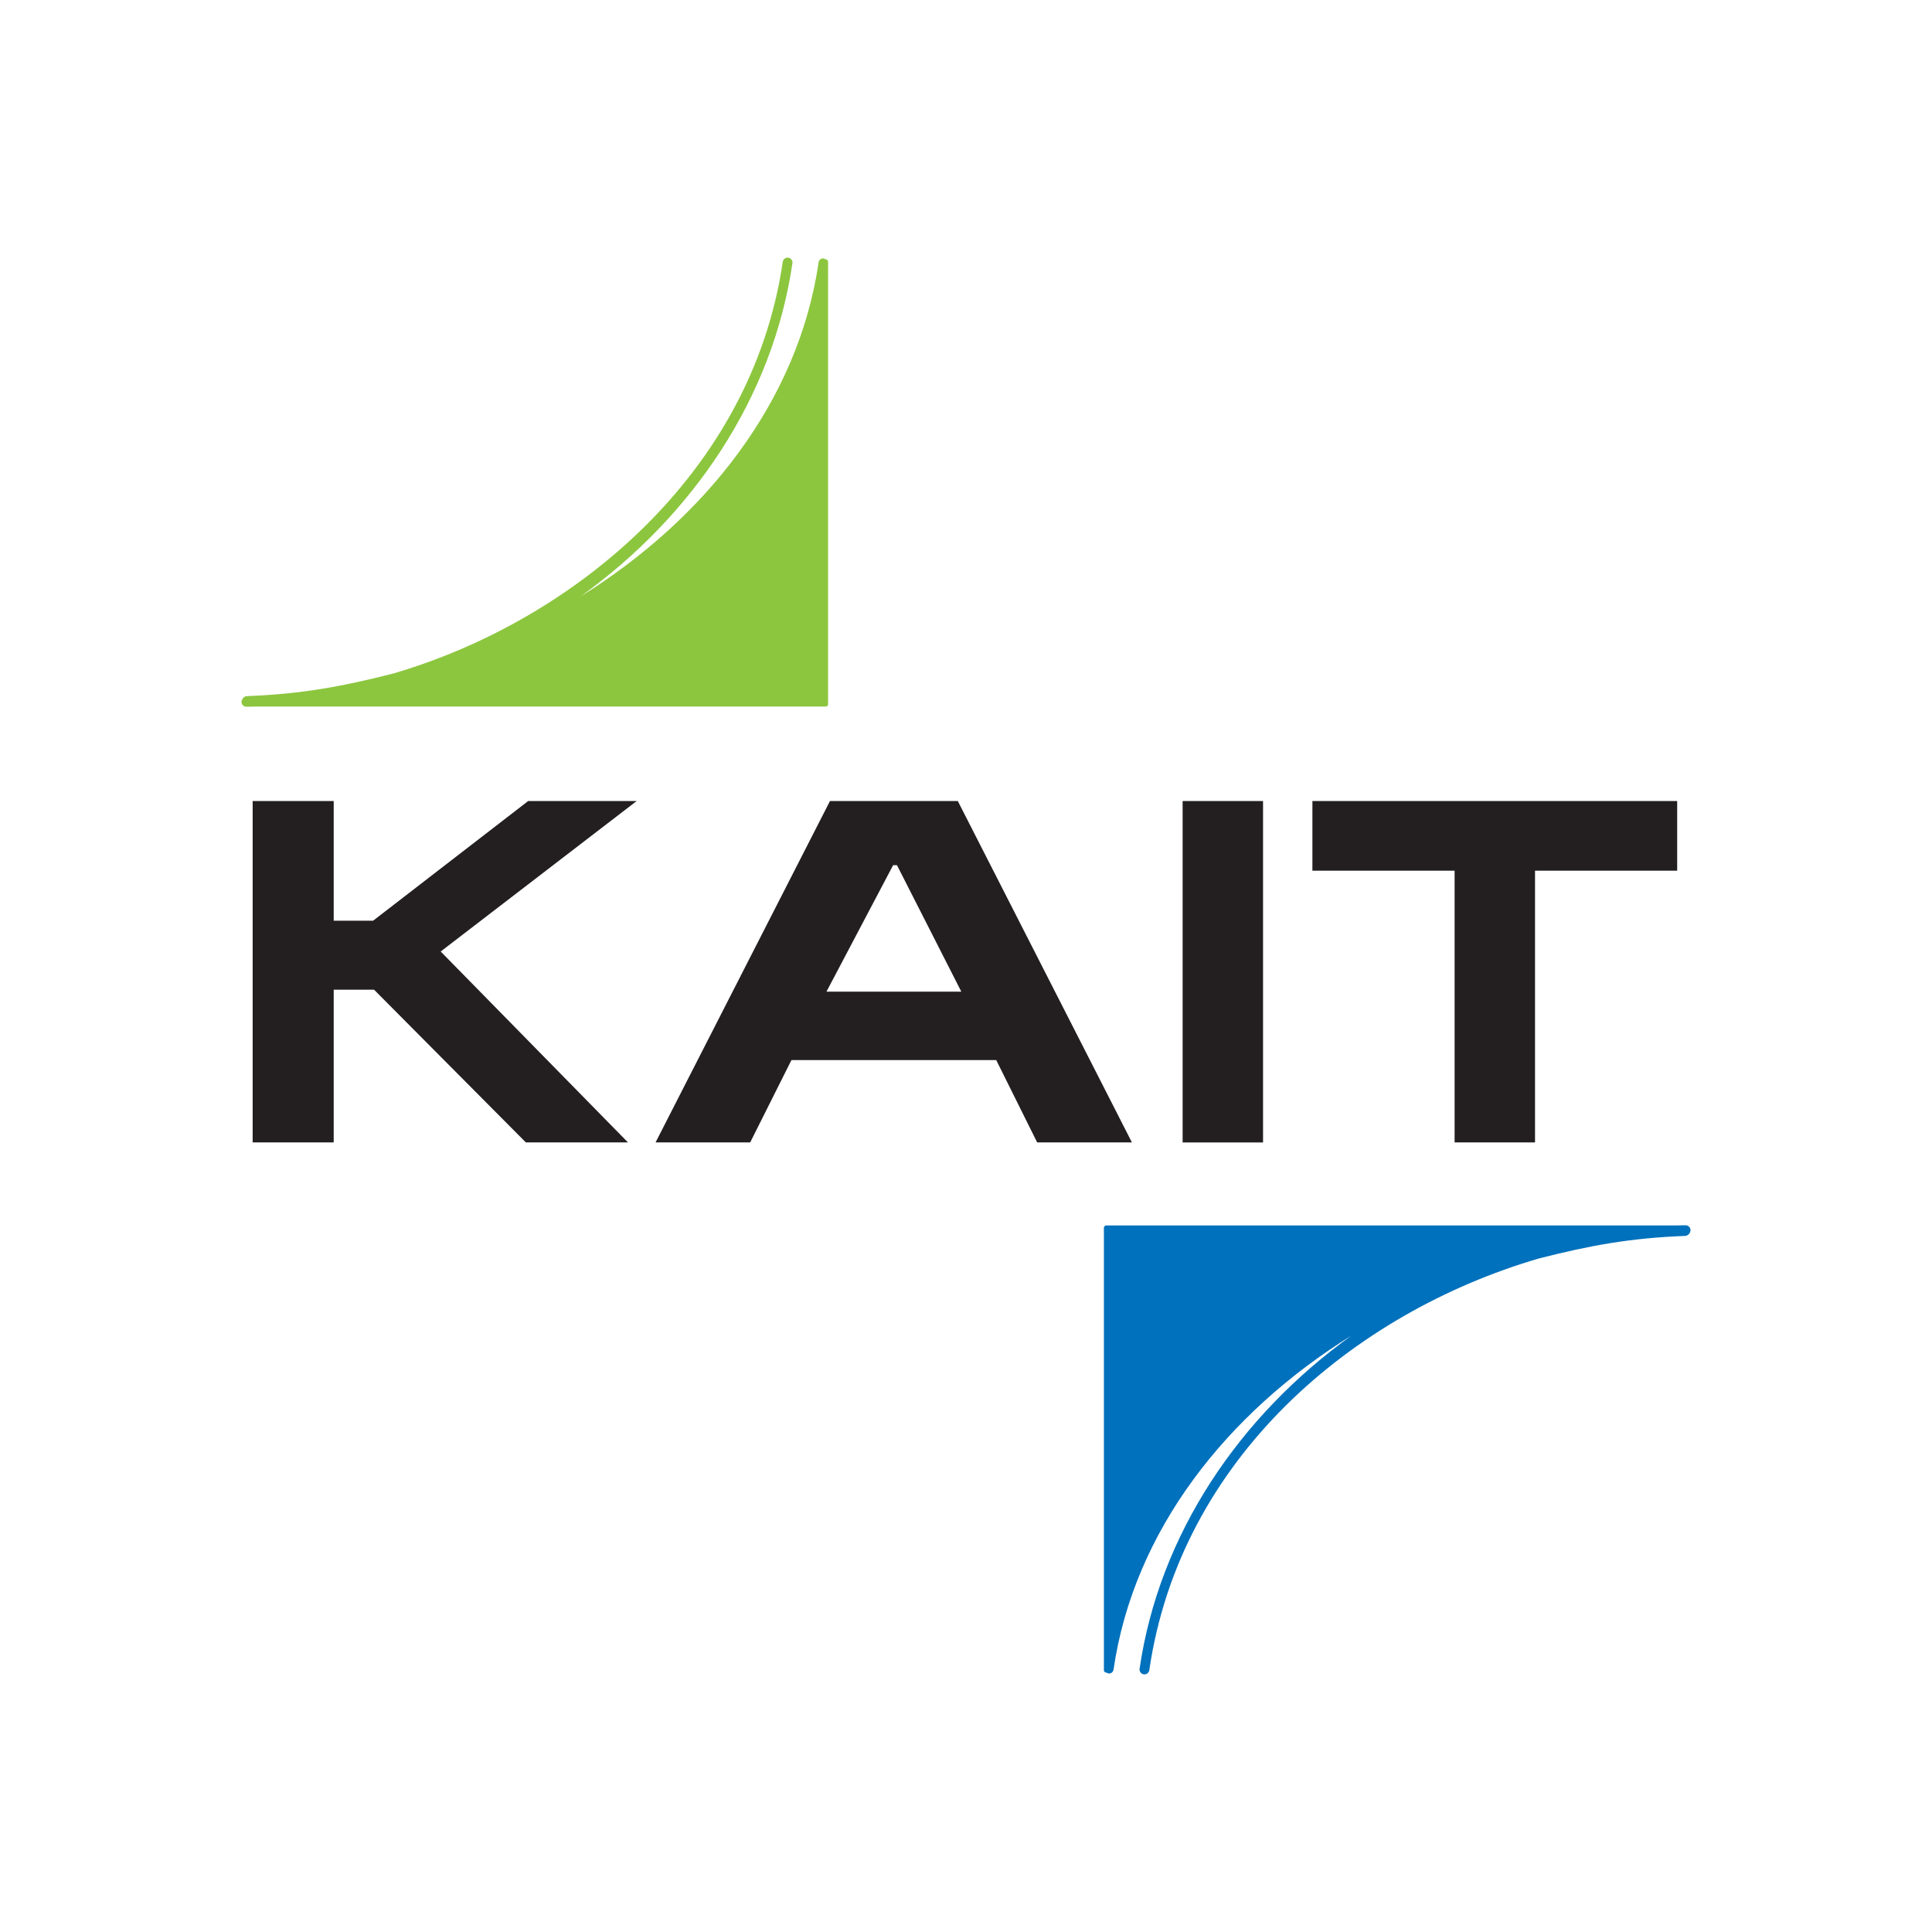
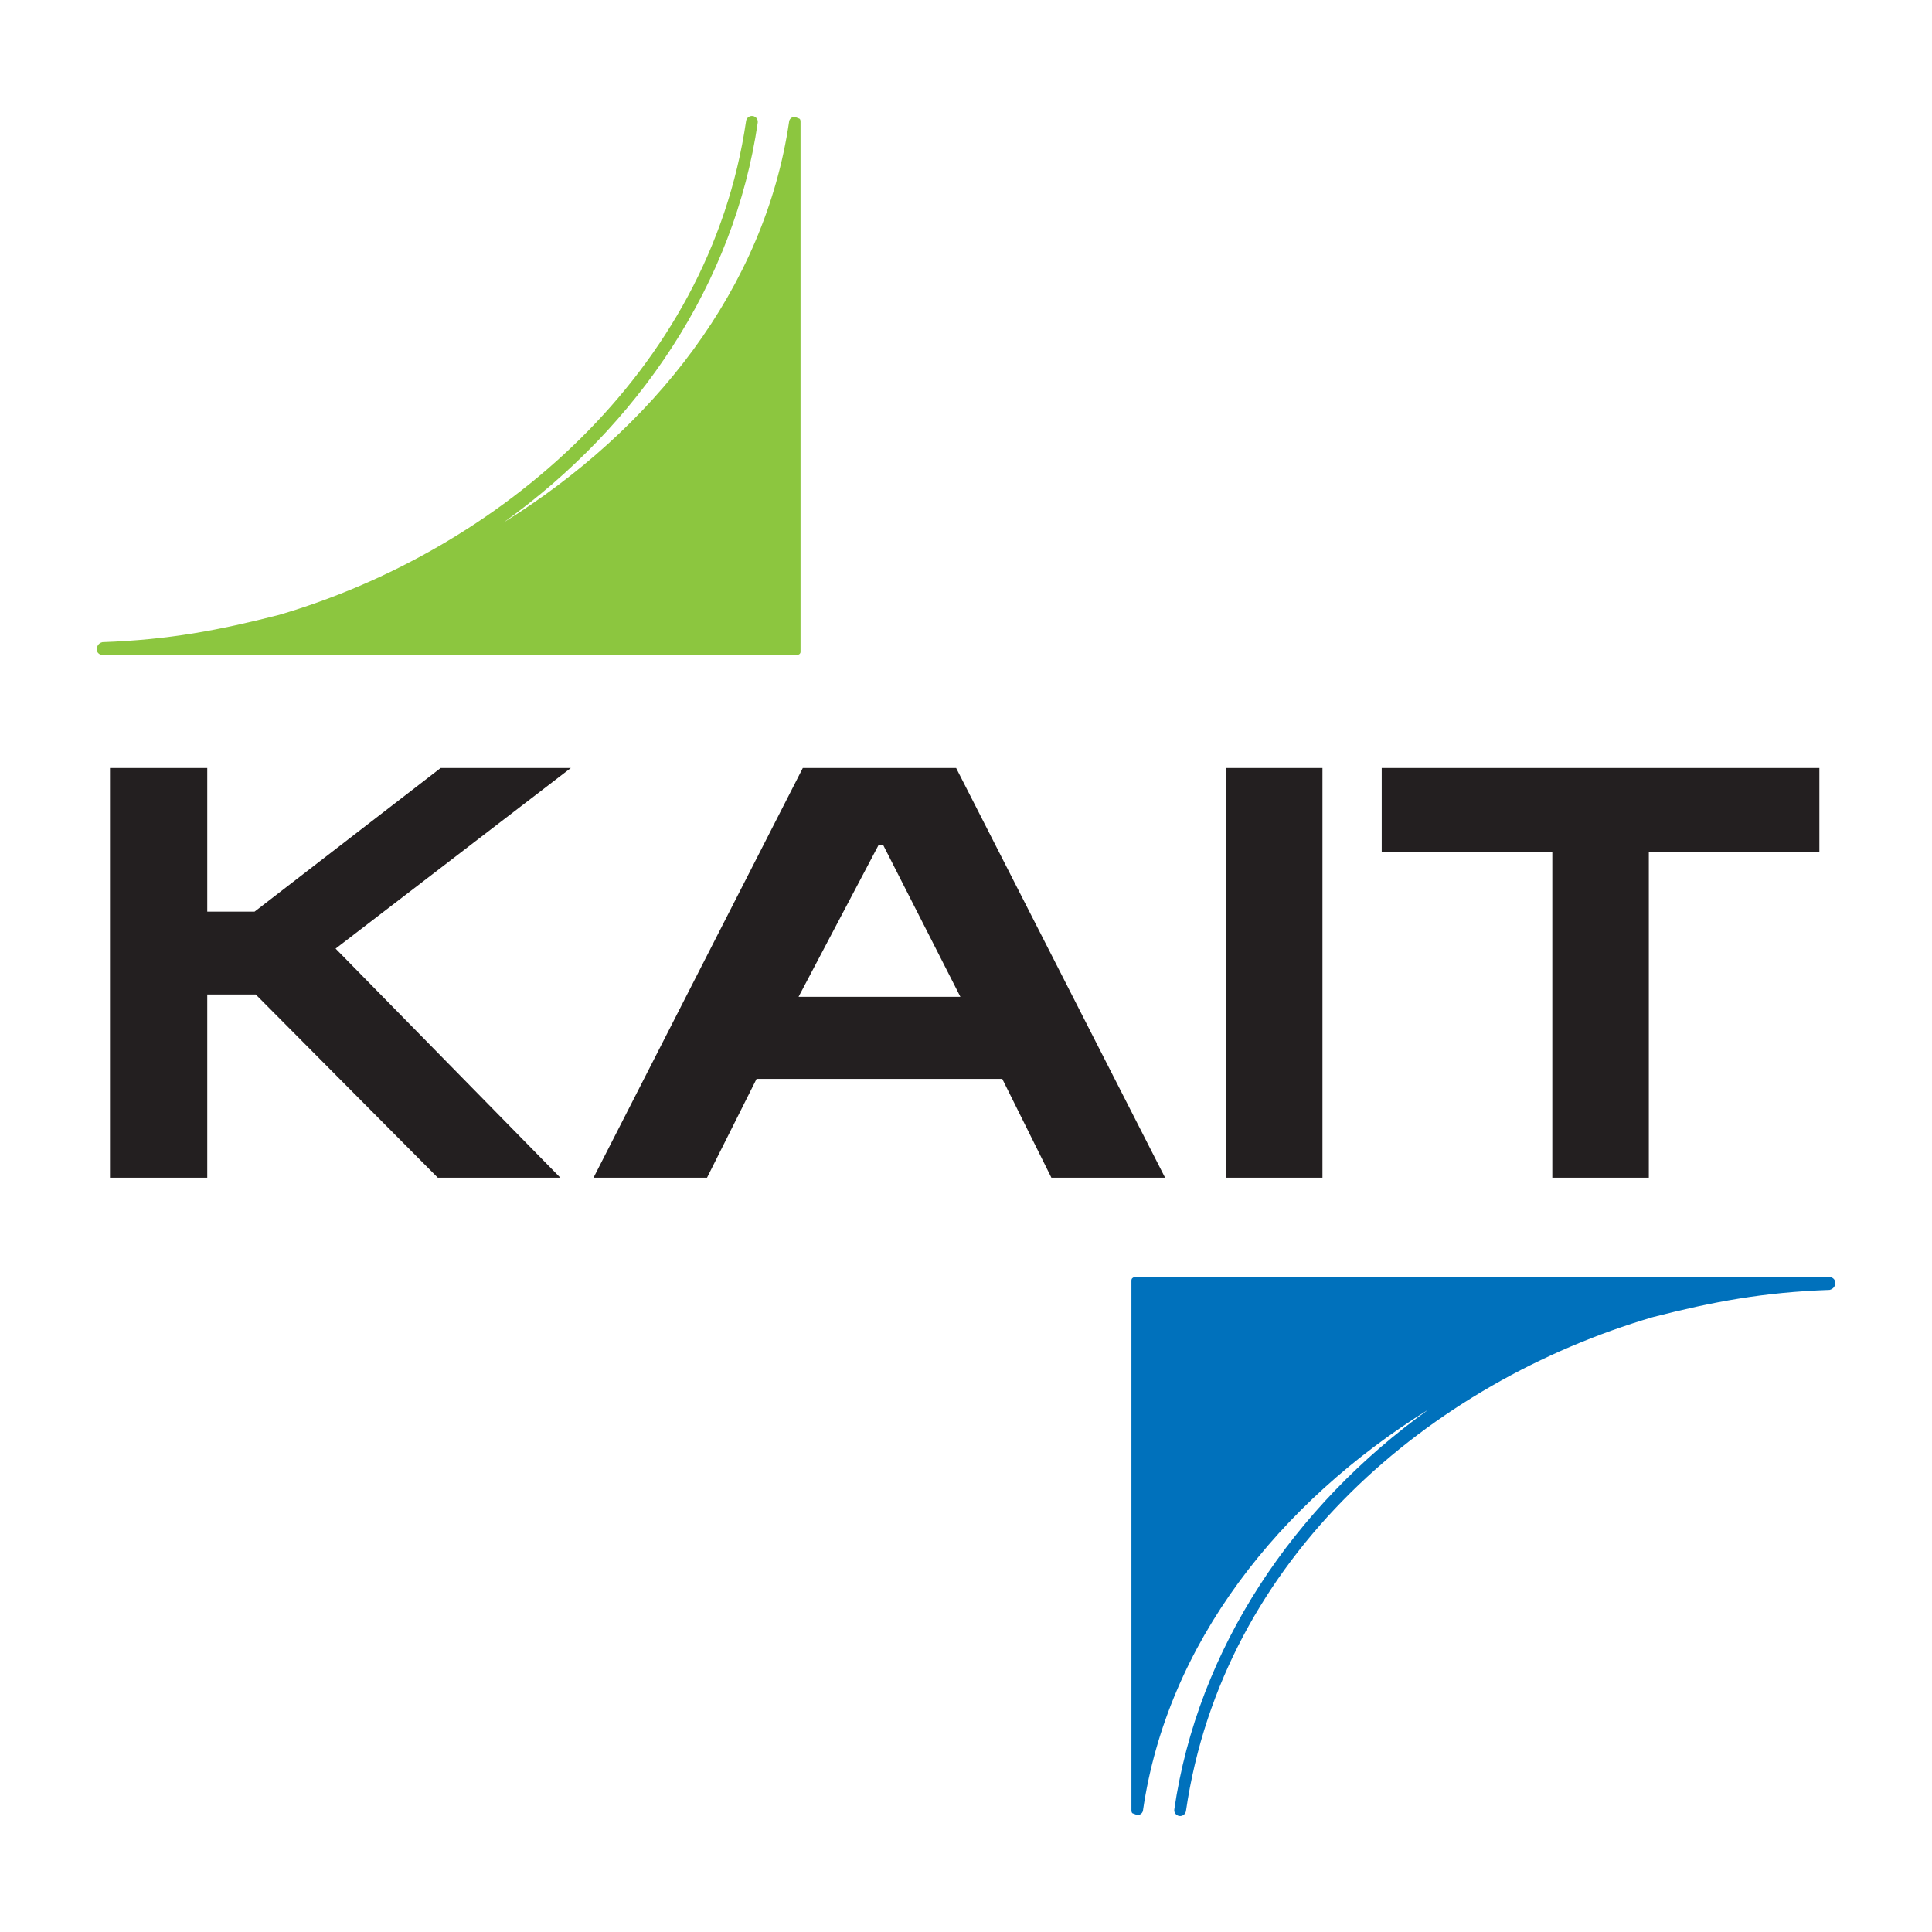
<svg xmlns="http://www.w3.org/2000/svg" width="40" height="40" viewBox="0 0 40 40" fill="none">
  <rect width="40" height="40" fill="white" />
-   <path d="M5.231 16.584H6.909V19.062H7.725L10.936 16.584H13.182L9.124 19.7L13.001 23.652H10.887L7.745 20.491H6.909V23.652H5.231L5.231 16.584ZM13.573 23.652H15.532L16.386 21.948H20.626L21.473 23.652H23.435L19.83 16.584H17.184L13.573 23.652ZM19.903 20.531H17.111L18.491 17.913H18.571L19.903 20.531ZM24.485 16.584H26.15V23.653H24.485V16.584ZM34.724 16.584V18.027H31.781V23.652H30.116V18.027H27.172V16.584H34.724Z" fill="#231F20" />
-   <path d="M17.124 5.38L17.047 5.35C16.98 5.35 16.951 5.398 16.949 5.429C16.528 8.308 14.602 10.743 12.017 12.351C14.346 10.681 16.001 8.228 16.406 5.45C16.408 5.437 16.408 5.423 16.405 5.41C16.401 5.397 16.396 5.385 16.388 5.375C16.38 5.364 16.37 5.355 16.358 5.348C16.347 5.341 16.334 5.337 16.321 5.335C16.294 5.331 16.267 5.338 16.246 5.354C16.224 5.37 16.21 5.394 16.206 5.42C15.569 9.784 11.893 12.845 8.146 13.943C7.104 14.209 6.253 14.37 5.1 14.413C5.08 14.416 5.061 14.425 5.045 14.439C5.03 14.452 5.018 14.47 5.012 14.489C5.004 14.502 5 14.517 5 14.532C5 14.587 5.045 14.632 5.102 14.632C5.181 14.632 5.26 14.629 5.339 14.628H17.098C17.104 14.628 17.11 14.627 17.116 14.625C17.122 14.622 17.127 14.619 17.131 14.614C17.136 14.61 17.139 14.604 17.142 14.598C17.144 14.593 17.145 14.586 17.145 14.58V5.435C17.145 5.416 17.143 5.387 17.124 5.38Z" fill="#8CC63F" />
-   <path d="M22.877 34.62L22.955 34.649C23.02 34.649 23.05 34.602 23.054 34.57C23.472 31.692 25.398 29.257 27.984 27.649C25.654 29.32 23.999 31.772 23.594 34.55C23.592 34.563 23.593 34.577 23.596 34.59C23.599 34.603 23.605 34.615 23.613 34.625C23.621 34.636 23.631 34.645 23.642 34.652C23.654 34.659 23.667 34.663 23.68 34.665C23.706 34.669 23.733 34.662 23.755 34.646C23.776 34.63 23.791 34.606 23.795 34.58C24.434 30.192 28.026 27.178 31.855 26.057C32.896 25.791 33.747 25.63 34.9 25.588C34.931 25.581 34.974 25.558 34.99 25.512C34.996 25.498 35 25.484 35 25.469C35 25.442 34.989 25.416 34.97 25.397C34.951 25.378 34.925 25.368 34.898 25.368C34.82 25.368 34.74 25.371 34.662 25.372H22.903C22.89 25.372 22.878 25.377 22.869 25.386C22.86 25.395 22.855 25.408 22.855 25.42V34.565C22.855 34.585 22.858 34.613 22.877 34.62Z" fill="#0071BC" />
+   <path d="M2.277 15.901H4.291V18.875H5.27L9.123 15.901H11.818L6.948 19.64L11.601 24.383H9.064L5.295 20.59H4.291V24.383H2.277L2.277 15.901ZM12.288 24.383H14.638L15.664 22.337H20.751L21.768 24.383H24.122L19.796 15.901H16.621L12.288 24.383ZM19.884 20.638H16.533L18.19 17.495H18.285L19.884 20.638ZM25.382 15.901H27.38V24.383H25.382V15.901ZM37.668 15.901V17.632H34.137V24.383H32.139V17.632H28.607V15.901H37.668Z" fill="#231F20" />
+   <path d="M16.549 2.456L16.456 2.42C16.376 2.42 16.342 2.478 16.338 2.515C15.834 5.969 13.523 8.892 10.42 10.821C13.216 8.817 15.201 5.874 15.688 2.54C15.69 2.524 15.689 2.508 15.685 2.492C15.682 2.477 15.675 2.462 15.665 2.449C15.656 2.437 15.644 2.426 15.63 2.418C15.616 2.409 15.601 2.404 15.585 2.402C15.553 2.397 15.521 2.406 15.495 2.425C15.469 2.444 15.452 2.472 15.447 2.504C14.683 7.74 10.271 11.414 5.775 12.731C4.524 13.05 3.504 13.245 2.12 13.295C2.096 13.3 2.073 13.311 2.055 13.327C2.036 13.343 2.022 13.364 2.014 13.387C2.005 13.402 2 13.42 2 13.438C2 13.505 2.054 13.559 2.122 13.559C2.218 13.559 2.313 13.555 2.407 13.554H16.517C16.525 13.554 16.532 13.552 16.539 13.55C16.546 13.547 16.552 13.542 16.558 13.537C16.563 13.531 16.567 13.525 16.57 13.518C16.573 13.511 16.574 13.504 16.574 13.496V2.523C16.574 2.499 16.571 2.465 16.549 2.456Z" fill="#8CC63F" />
+   <path d="M23.452 37.544L23.546 37.579C23.623 37.579 23.66 37.522 23.664 37.484C24.166 34.031 26.477 31.108 29.581 29.179C26.785 31.184 24.799 34.127 24.313 37.46C24.311 37.476 24.311 37.492 24.315 37.508C24.319 37.523 24.326 37.538 24.336 37.55C24.345 37.563 24.357 37.574 24.371 37.582C24.385 37.59 24.4 37.596 24.416 37.598C24.448 37.603 24.48 37.594 24.506 37.575C24.532 37.556 24.549 37.528 24.554 37.496C25.321 32.231 29.631 28.614 34.226 27.268C35.475 26.949 36.497 26.756 37.88 26.706C37.917 26.698 37.969 26.67 37.988 26.614C37.995 26.598 38 26.581 38 26.563C38 26.531 37.987 26.5 37.964 26.477C37.941 26.454 37.91 26.441 37.878 26.441C37.784 26.441 37.688 26.445 37.594 26.446H23.483C23.468 26.446 23.453 26.453 23.443 26.464C23.432 26.474 23.426 26.489 23.425 26.505V37.478C23.425 37.502 23.429 37.535 23.452 37.544Z" fill="#0071BC" />
</svg>
